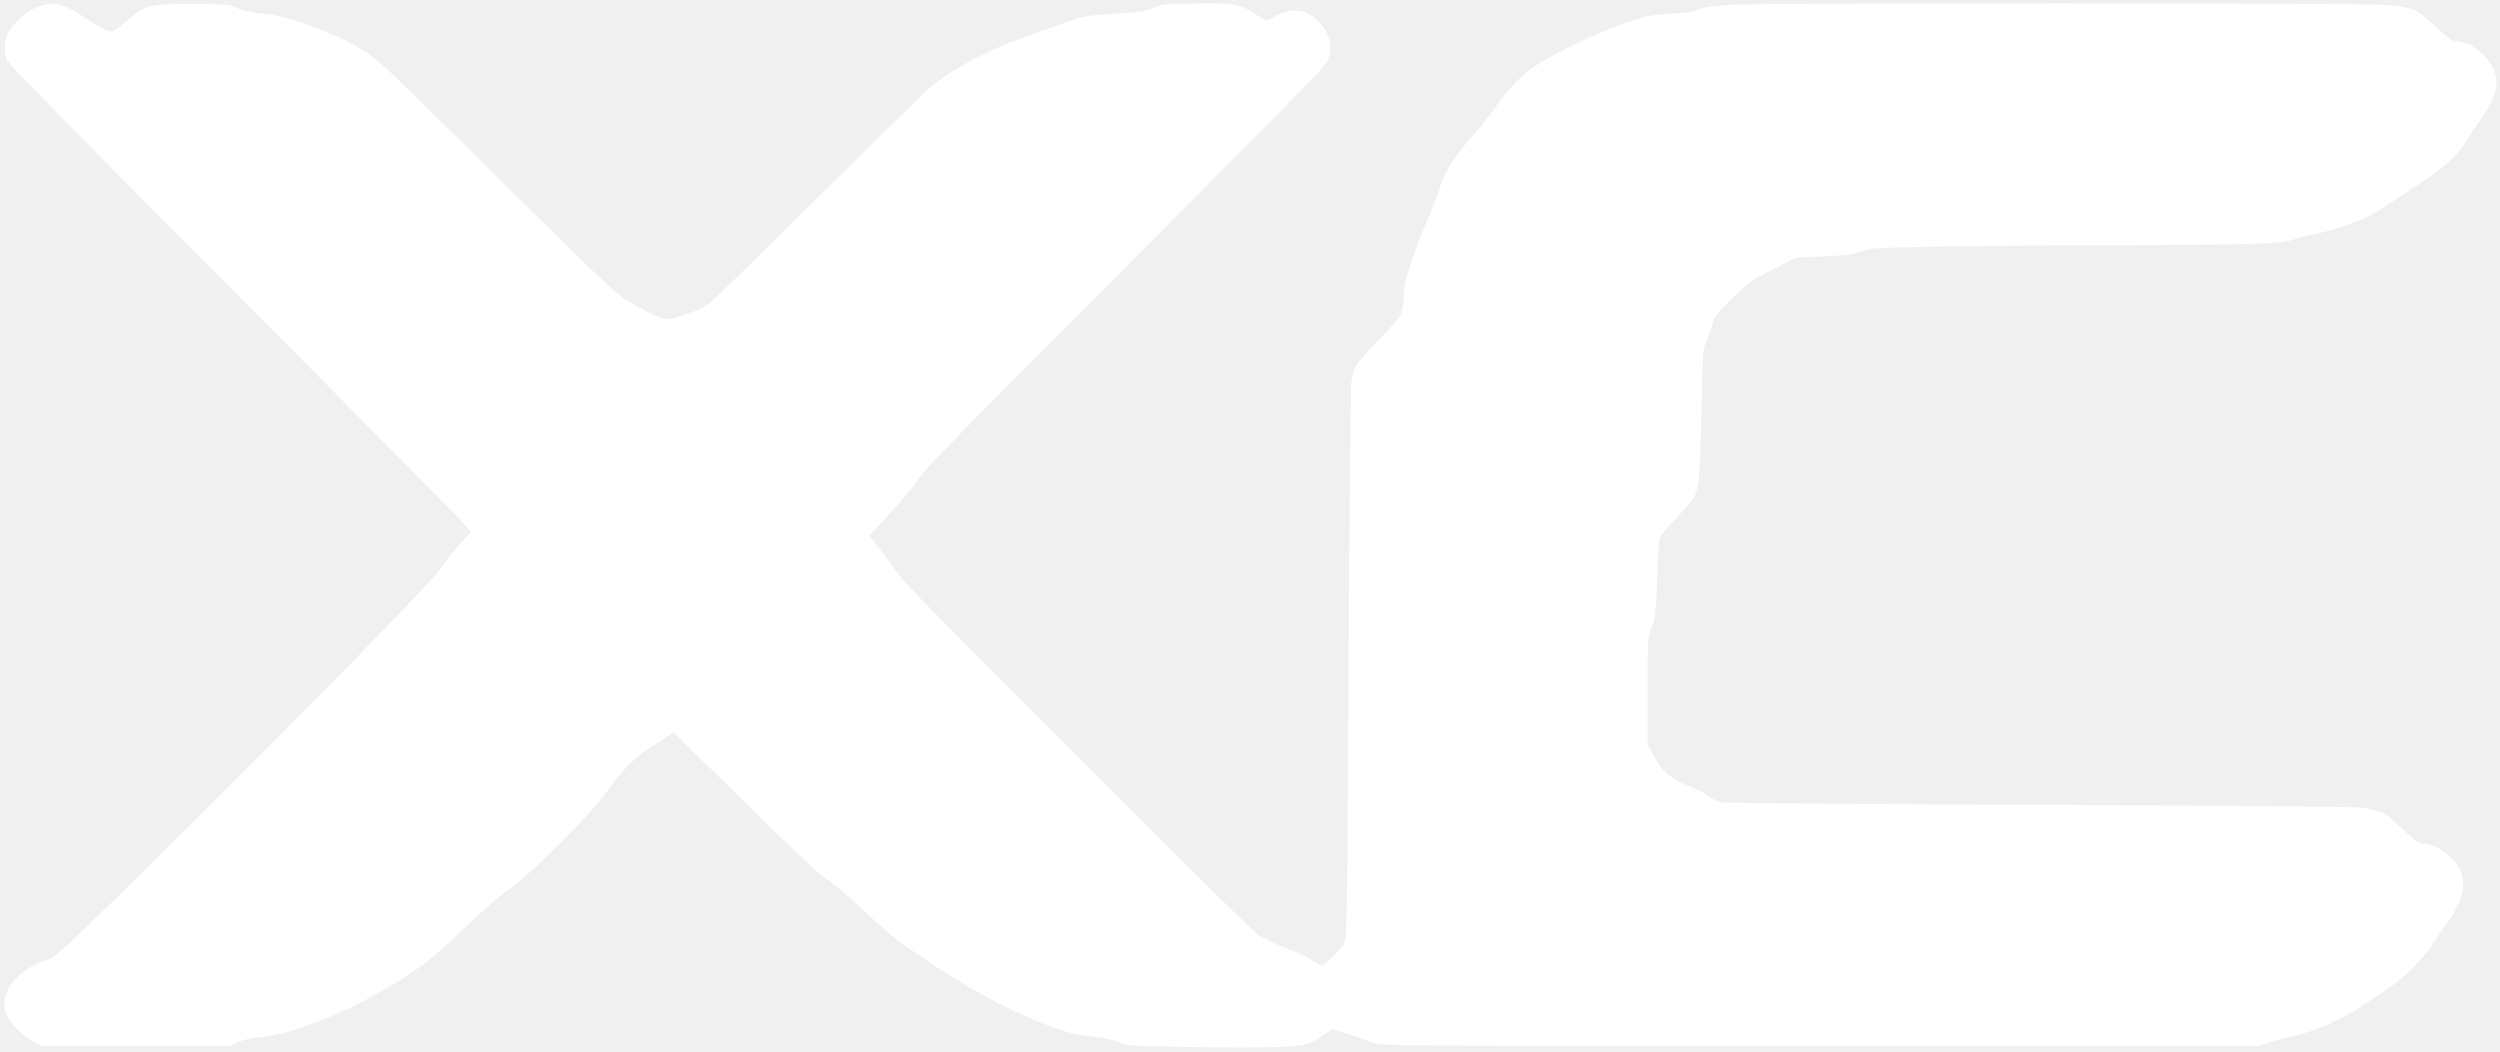
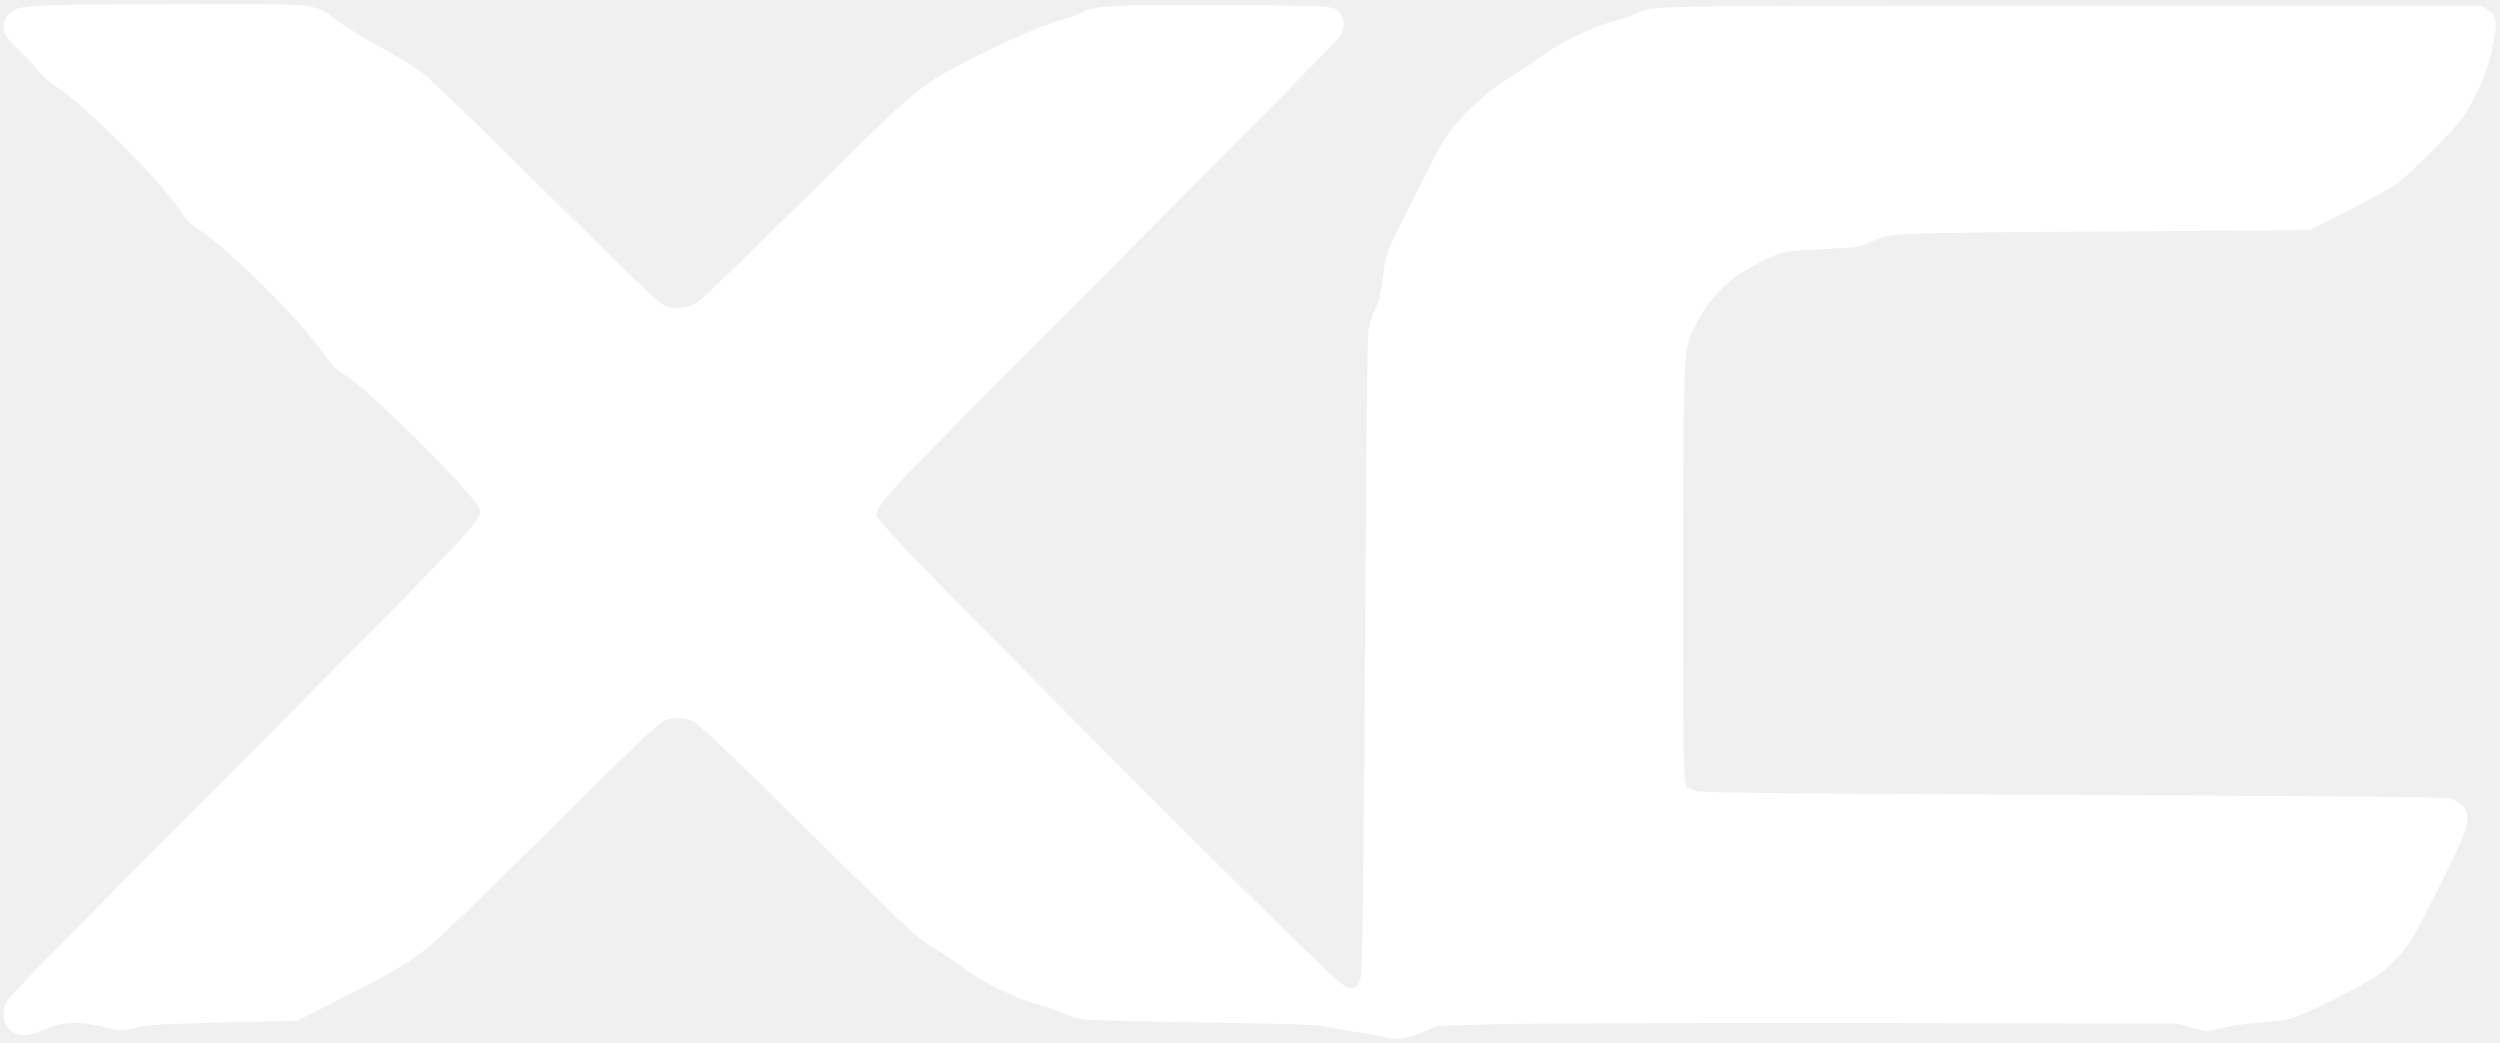
- <svg xmlns="http://www.w3.org/2000/svg" viewBox="0 0 1550 652" width="1550" height="652">
-   <path fill="#ffffff" fill-rule="evenodd" d="M735.0 649.1C699.7 648.5 698.3 648.4 693.5 646.1C690.3 644.7 685.0 643.5 679.0 642.9C673.8 642.3 667.9 641.5 666.0 641.0C642.0 634.9 606.4 617.2 575.0 595.7C572.5 594.0 567.0 590.2 562.6 587.3C553.6 581.2 551.1 579.0 532.8 561.9C525.4 555.0 516.0 547.2 511.9 544.5C506.8 541.1 492.7 527.9 466.5 502.0C445.5 481.4 425.9 462.1 422.9 459.2L417.4 453.9L413.0 457.1C410.6 458.9 406.1 461.8 402.9 463.6C395.3 468.1 384.5 478.7 378.3 488.0C367.6 503.8 329.6 542.0 314.0 552.5C310.3 555.0 300.3 563.7 291.8 571.8C271.2 591.5 265.3 596.4 253.5 604.2C222.2 624.7 184.8 640.7 163.0 642.8C155.8 643.5 150.9 644.6 147.5 646.2L142.5 648.5L84.0 648.5L25.5 648.5L20.5 645.8C15.4 643.2 7.4 635.5 5.0 631.0C-2.3 617.4 9.0 601.2 30.0 594.9C33.9 593.7 39.8 588.3 75.0 553.9C159.8 470.8 266.5 362.4 273.2 352.5C275.8 348.6 281.1 342.0 284.9 337.6L292.0 329.7L285.7 322.7C282.3 318.8 218.1 254.0 143.0 178.6C56.8 92.1 5.8 40.2 4.7 37.8C2.0 32.0 2.5 24.2 5.9 18.9C11.2 10.7 19.3 4.7 27.6 3.0C35.1 1.4 41.7 3.5 52.1 10.6C61.5 17.1 68.5 20.4 70.2 19.4C70.9 19.0 74.8 15.9 79.1 12.5C90.9 2.9 92.4 2.5 119.0 2.5C140.4 2.5 141.7 2.6 146.5 4.8C149.8 6.4 155.5 7.6 163.6 8.6C173.4 9.7 178.4 11.0 190.6 15.3C212.2 23.0 225.5 30.2 237.0 40.2C242.2 44.7 275.3 77.0 310.5 112.0C345.7 146.9 377.9 178.2 382.1 181.6C389.9 187.8 406.8 196.8 412.4 197.7C414.6 198.0 419.0 197.0 426.0 194.6C434.6 191.7 437.4 190.2 442.4 185.8C445.6 183.0 475.8 153.4 509.4 120.1C543.0 86.8 573.2 57.2 576.5 54.4C590.3 42.6 614.5 30.0 640.5 21.0C648.8 18.2 659.3 14.5 663.9 12.8C671.4 10.1 674.5 9.6 691.4 8.5C707.6 7.4 711.3 6.9 715.5 4.9C720.1 2.7 722.1 2.5 741.2 2.2C765.0 1.7 768.7 2.4 779.0 9.1C785.2 13.1 785.5 13.2 788.0 11.6C795.8 6.4 804.7 5.1 810.7 8.3C821.9 14.2 827.6 26.8 823.5 36.6C821.5 41.5 816.9 46.2 700.0 163.5C580.0 284.0 573.9 290.2 568.0 299.0C565.6 302.5 558.1 311.5 551.3 318.8L538.9 332.2L541.5 335.4C542.9 337.1 546.7 342.1 550.0 346.5C553.3 350.9 557.7 356.7 559.7 359.5C565.0 366.4 772.2 573.7 779.1 578.8C782.6 581.4 789.1 584.7 796.5 587.5C803.0 590.0 810.0 593.0 811.9 594.3C819.9 599.6 819.5 599.6 825.5 593.9C828.6 591.0 832.0 587.2 833.1 585.3C835.1 582.0 835.2 581.1 836.1 411.8C836.6 318.1 837.4 239.0 837.9 235.9C838.4 232.8 839.5 228.9 840.4 227.1C841.4 225.3 848.1 217.6 855.5 209.9C870.2 194.6 869.1 196.8 870.6 180.5C870.9 176.7 872.1 171.0 873.2 168.0C874.2 165.0 876.0 159.6 877.2 156.0C878.3 152.5 881.6 144.2 884.5 137.5C887.4 130.9 890.7 122.3 892.0 118.5C895.9 105.9 901.1 97.7 915.0 82.0C919.1 77.3 924.6 70.3 927.2 66.5C933.6 56.9 942.0 47.8 949.4 42.6C964.7 31.9 996.9 17.0 1019.0 10.6C1021.5 9.8 1029.1 8.9 1036.0 8.5C1044.8 8.0 1050.0 7.2 1053.5 5.8C1057.4 4.2 1062.2 3.6 1075.5 2.9C1099.5 1.8 1466.1 1.9 1478.9 3.0C1495.9 4.5 1498.6 5.7 1509.4 15.9C1515.7 21.9 1519.7 25.0 1521.8 25.4C1523.6 25.7 1526.3 26.3 1527.9 26.6C1531.9 27.3 1539.5 32.9 1542.9 37.6C1550.8 48.5 1549.3 58.5 1537.1 75.5C1534.0 79.9 1530.2 85.5 1528.8 88.0C1524.6 95.2 1515.8 103.4 1503.3 111.8C1479.4 127.7 1474.4 131.0 1469.5 133.6C1462.1 137.6 1443.5 143.8 1435.0 145.1C1430.9 145.7 1425.5 147.1 1423.0 148.2C1416.3 151.2 1397.0 151.9 1308.0 152.0C1265.4 152.1 1214.5 152.6 1195.0 153.0C1162.2 153.7 1159.0 153.9 1153.7 155.9C1149.1 157.6 1144.2 158.3 1130.7 159.0L1113.5 159.8L1099.2 167.0C1085.5 173.9 1084.3 174.8 1074.0 184.9C1063.5 195.3 1063.1 195.9 1061.0 203.1C1059.8 207.2 1058.1 211.8 1057.2 213.5C1055.9 216.0 1055.5 223.0 1054.9 255.4C1054.1 293.7 1053.3 302.4 1050.3 308.4C1049.4 310.1 1044.5 315.8 1039.3 321.2C1034.2 326.6 1029.5 332.1 1029.1 333.3C1028.6 334.6 1027.9 345.3 1027.5 357.1C1026.8 379.4 1026.1 385.0 1023.2 391.0C1021.7 394.1 1021.5 398.5 1021.5 428.0L1021.5 461.5L1025.4 468.8C1030.4 478.2 1035.7 482.8 1046.1 486.9C1050.7 488.7 1056.5 491.6 1059.0 493.4C1061.5 495.2 1064.9 497.0 1066.5 497.5C1068.2 497.9 1157.2 498.6 1264.5 499.0C1385.9 499.5 1461.6 500.2 1465.0 500.8C1477.4 503.0 1478.6 503.6 1489.0 513.5C1497.4 521.4 1499.6 523.0 1502.3 523.0C1509.6 523.1 1519.7 529.7 1524.1 537.4C1528.3 544.8 1528.2 552.1 1523.7 561.5C1521.8 565.4 1519.2 569.9 1517.8 571.5C1516.4 573.1 1512.7 578.5 1509.6 583.4C1502.5 594.4 1490.8 606.2 1479.9 613.4C1475.3 616.4 1468.8 620.7 1465.5 623.0C1453.4 631.4 1434.4 639.8 1421.4 642.5C1417.1 643.4 1410.6 645.1 1407.0 646.3L1400.5 648.5L1128.5 648.5C867.0 648.5 856.3 648.4 852.0 646.7C849.5 645.7 842.7 643.3 836.8 641.4L826.1 637.9L819.6 642.4C815.4 645.3 811.3 647.2 807.8 647.9C800.0 649.4 776.1 649.8 735.0 649.1Z" />
+ <svg xmlns="http://www.w3.org/2000/svg" viewBox="0 0 1518 633" width="1518" height="633">
+   <path fill="#ffffff" fill-rule="evenodd" d="M839.5 629.6C836.8 628.8 830.7 627.6 826.0 627.0C821.3 626.4 813.2 624.9 808.0 623.9C799.4 622.1 792.2 621.8 732.5 620.9C696.2 620.4 663.0 619.5 658.8 619.0C654.2 618.4 649.0 617.0 646.1 615.6C643.5 614.2 635.7 611.5 628.9 609.5C614.3 605.2 596.9 596.6 586.0 588.4C581.9 585.2 574.5 580.2 569.5 577.2C556.8 569.5 554.1 567.1 510.5 524.0C443.4 457.6 424.8 439.8 420.5 437.9C416.0 435.8 410.3 435.5 404.7 437.1C400.5 438.2 392.7 445.6 315.5 522.0C291.3 545.9 267.7 568.7 263.0 572.6C249.4 584.0 239.7 589.9 209.2 605.3L180.5 619.8L135.5 620.9C100.7 621.7 89.3 622.3 85.0 623.5C74.8 626.3 73.5 626.3 62.4 623.5C48.4 619.9 39.1 620.3 27.8 624.8C17.4 629.0 14.1 629.5 9.7 627.6C2.5 624.6 0.1 616.5 4.1 608.2C5.7 604.9 40.6 569.3 134.4 475.1C262.4 346.5 284.9 323.4 289.6 315.4C292.1 311.2 292.1 311.0 290.5 307.6C288.2 302.8 264.0 277.0 243.9 257.9C222.7 237.7 217.0 232.7 208.8 227.3C203.4 223.8 200.9 221.2 196.1 214.2C182.4 194.3 138.5 150.8 119.8 138.7C115.5 135.9 112.8 133.1 108.6 126.8C97.3 109.7 52.4 64.7 35.4 53.5C30.9 50.5 25.8 46.2 24.0 43.8C22.2 41.4 16.8 35.7 11.9 31.0C4.9 24.1 3.0 21.7 2.4 18.5C1.6 14.1 3.5 9.7 7.6 6.6C12.4 3.2 23.2 2.7 106.0 2.6C198.8 2.5 189.2 1.4 206.1 13.5C211.8 17.6 223.8 24.8 232.8 29.6C242.1 34.6 252.5 41.2 257.3 44.9C261.8 48.5 287.1 72.9 313.5 99.0C389.9 174.6 400.4 184.6 404.6 186.0C410.5 188.0 419.3 186.7 423.8 183.4C428.2 180.0 452.1 156.8 504.5 105.0C542.1 67.8 553.8 57.1 565.5 49.3C581.0 38.9 625.6 17.6 641.3 13.1C647.2 11.4 654.4 8.8 657.1 7.4C665.3 3.3 674.5 2.9 743.7 3.2C811.7 3.5 810.0 3.4 814.2 8.4C816.4 11.1 816.5 17.1 814.4 21.3C813.5 23.1 755.1 82.3 684.6 153.0C614.1 223.7 552.0 286.4 546.6 292.5C534.4 306.1 531.6 310.2 532.4 313.3C532.7 314.6 543.0 326.2 555.3 339.1C588.5 373.8 727.4 513.4 774.9 559.7C811.9 595.7 816.7 600.0 819.5 600.0C821.5 600.0 823.4 599.2 824.6 597.9C826.3 596.0 826.6 593.4 827.2 572.1C827.6 559.1 828.4 471.6 829.0 377.5C829.5 273.8 830.3 204.1 830.9 200.5C831.5 197.1 833.3 191.4 835.0 187.8C837.4 182.7 838.4 178.6 839.5 169.2C840.4 161.0 841.7 155.2 843.5 150.9C847.7 141.0 872.9 91.1 876.8 85.0C885.2 71.8 902.7 55.2 917.4 46.6C922.4 43.6 930.5 38.2 935.5 34.5C946.7 26.1 965.2 17.0 979.3 13.0C985.3 11.4 991.9 9.1 994.0 8.0C1003.0 3.4 998.3 3.5 1259.5 3.5L1506.5 3.5L1510.2 5.8C1516.2 9.5 1516.8 13.2 1513.6 27.8C1510.6 41.9 1508.8 46.6 1501.2 61.5C1495.8 71.9 1494.6 73.4 1479.0 89.4C1469.9 98.6 1459.7 108.3 1456.3 110.9C1452.9 113.4 1439.4 121.0 1426.3 127.6L1402.5 139.8L1288.0 140.5C1225.0 140.8 1167.1 141.5 1159.4 142.0C1146.1 142.7 1144.8 143.0 1137.0 146.5C1128.9 150.2 1128.7 150.2 1110.2 151.1C1082.9 152.4 1082.3 152.5 1071.0 158.1C1051.9 167.4 1041.6 176.5 1032.5 192.1C1025.5 204.0 1024.1 208.8 1023.0 225.2C1021.6 246.4 1021.5 465.1 1022.9 471.9C1023.5 474.8 1024.0 477.5 1024.0 477.7C1024.0 477.9 1025.7 478.8 1027.8 479.7C1032.0 481.5 1034.6 481.5 1319.0 483.0C1442.0 483.6 1485.5 484.1 1488.4 485.0C1490.6 485.7 1493.6 487.5 1495.2 489.0C1499.2 493.0 1499.1 499.6 1494.8 509.8C1490.5 520.1 1471.3 558.6 1465.6 568.2C1459.6 578.3 1451.2 587.2 1442.0 593.3C1431.2 600.4 1396.0 617.7 1389.8 618.9C1386.9 619.5 1378.4 620.4 1371.0 621.0C1363.6 621.6 1353.5 623.1 1348.7 624.3L1339.9 626.4L1330.7 624.0L1321.5 621.5L1138.5 621.2C1037.8 621.1 937.0 621.3 914.5 621.8L873.5 622.8L864.5 626.5C854.2 630.8 846.9 631.7 839.5 629.6Z" />
</svg>
